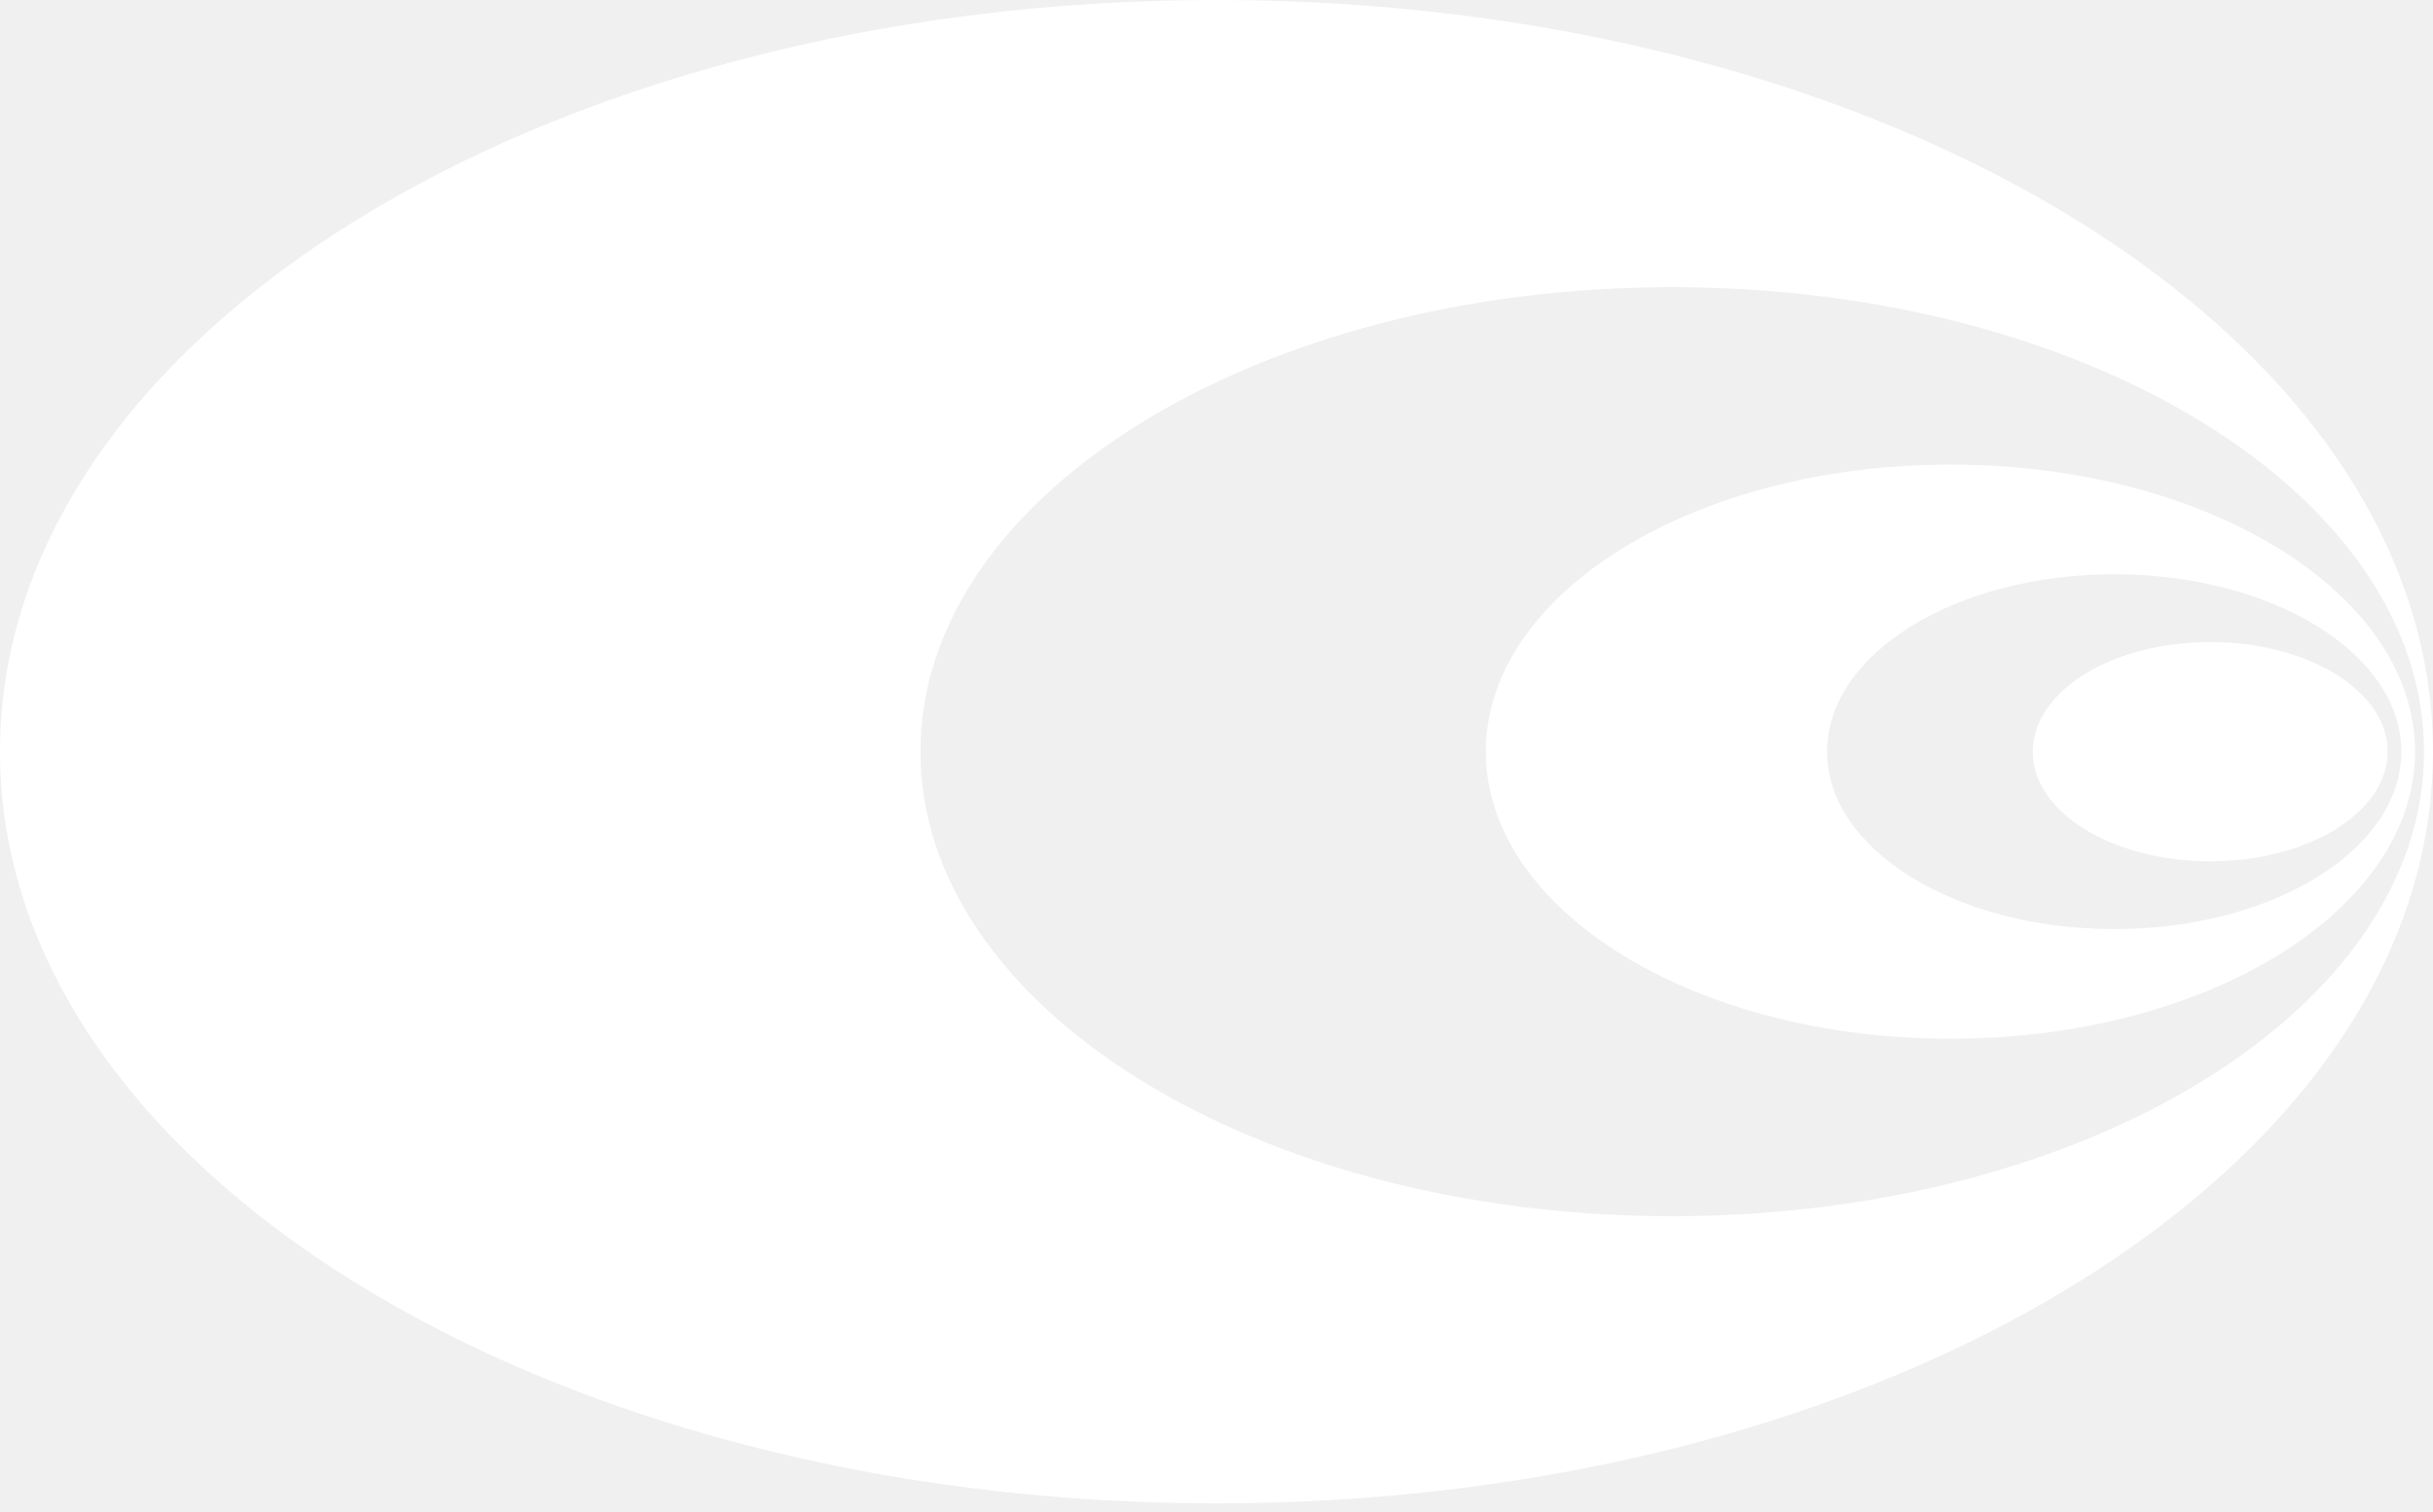
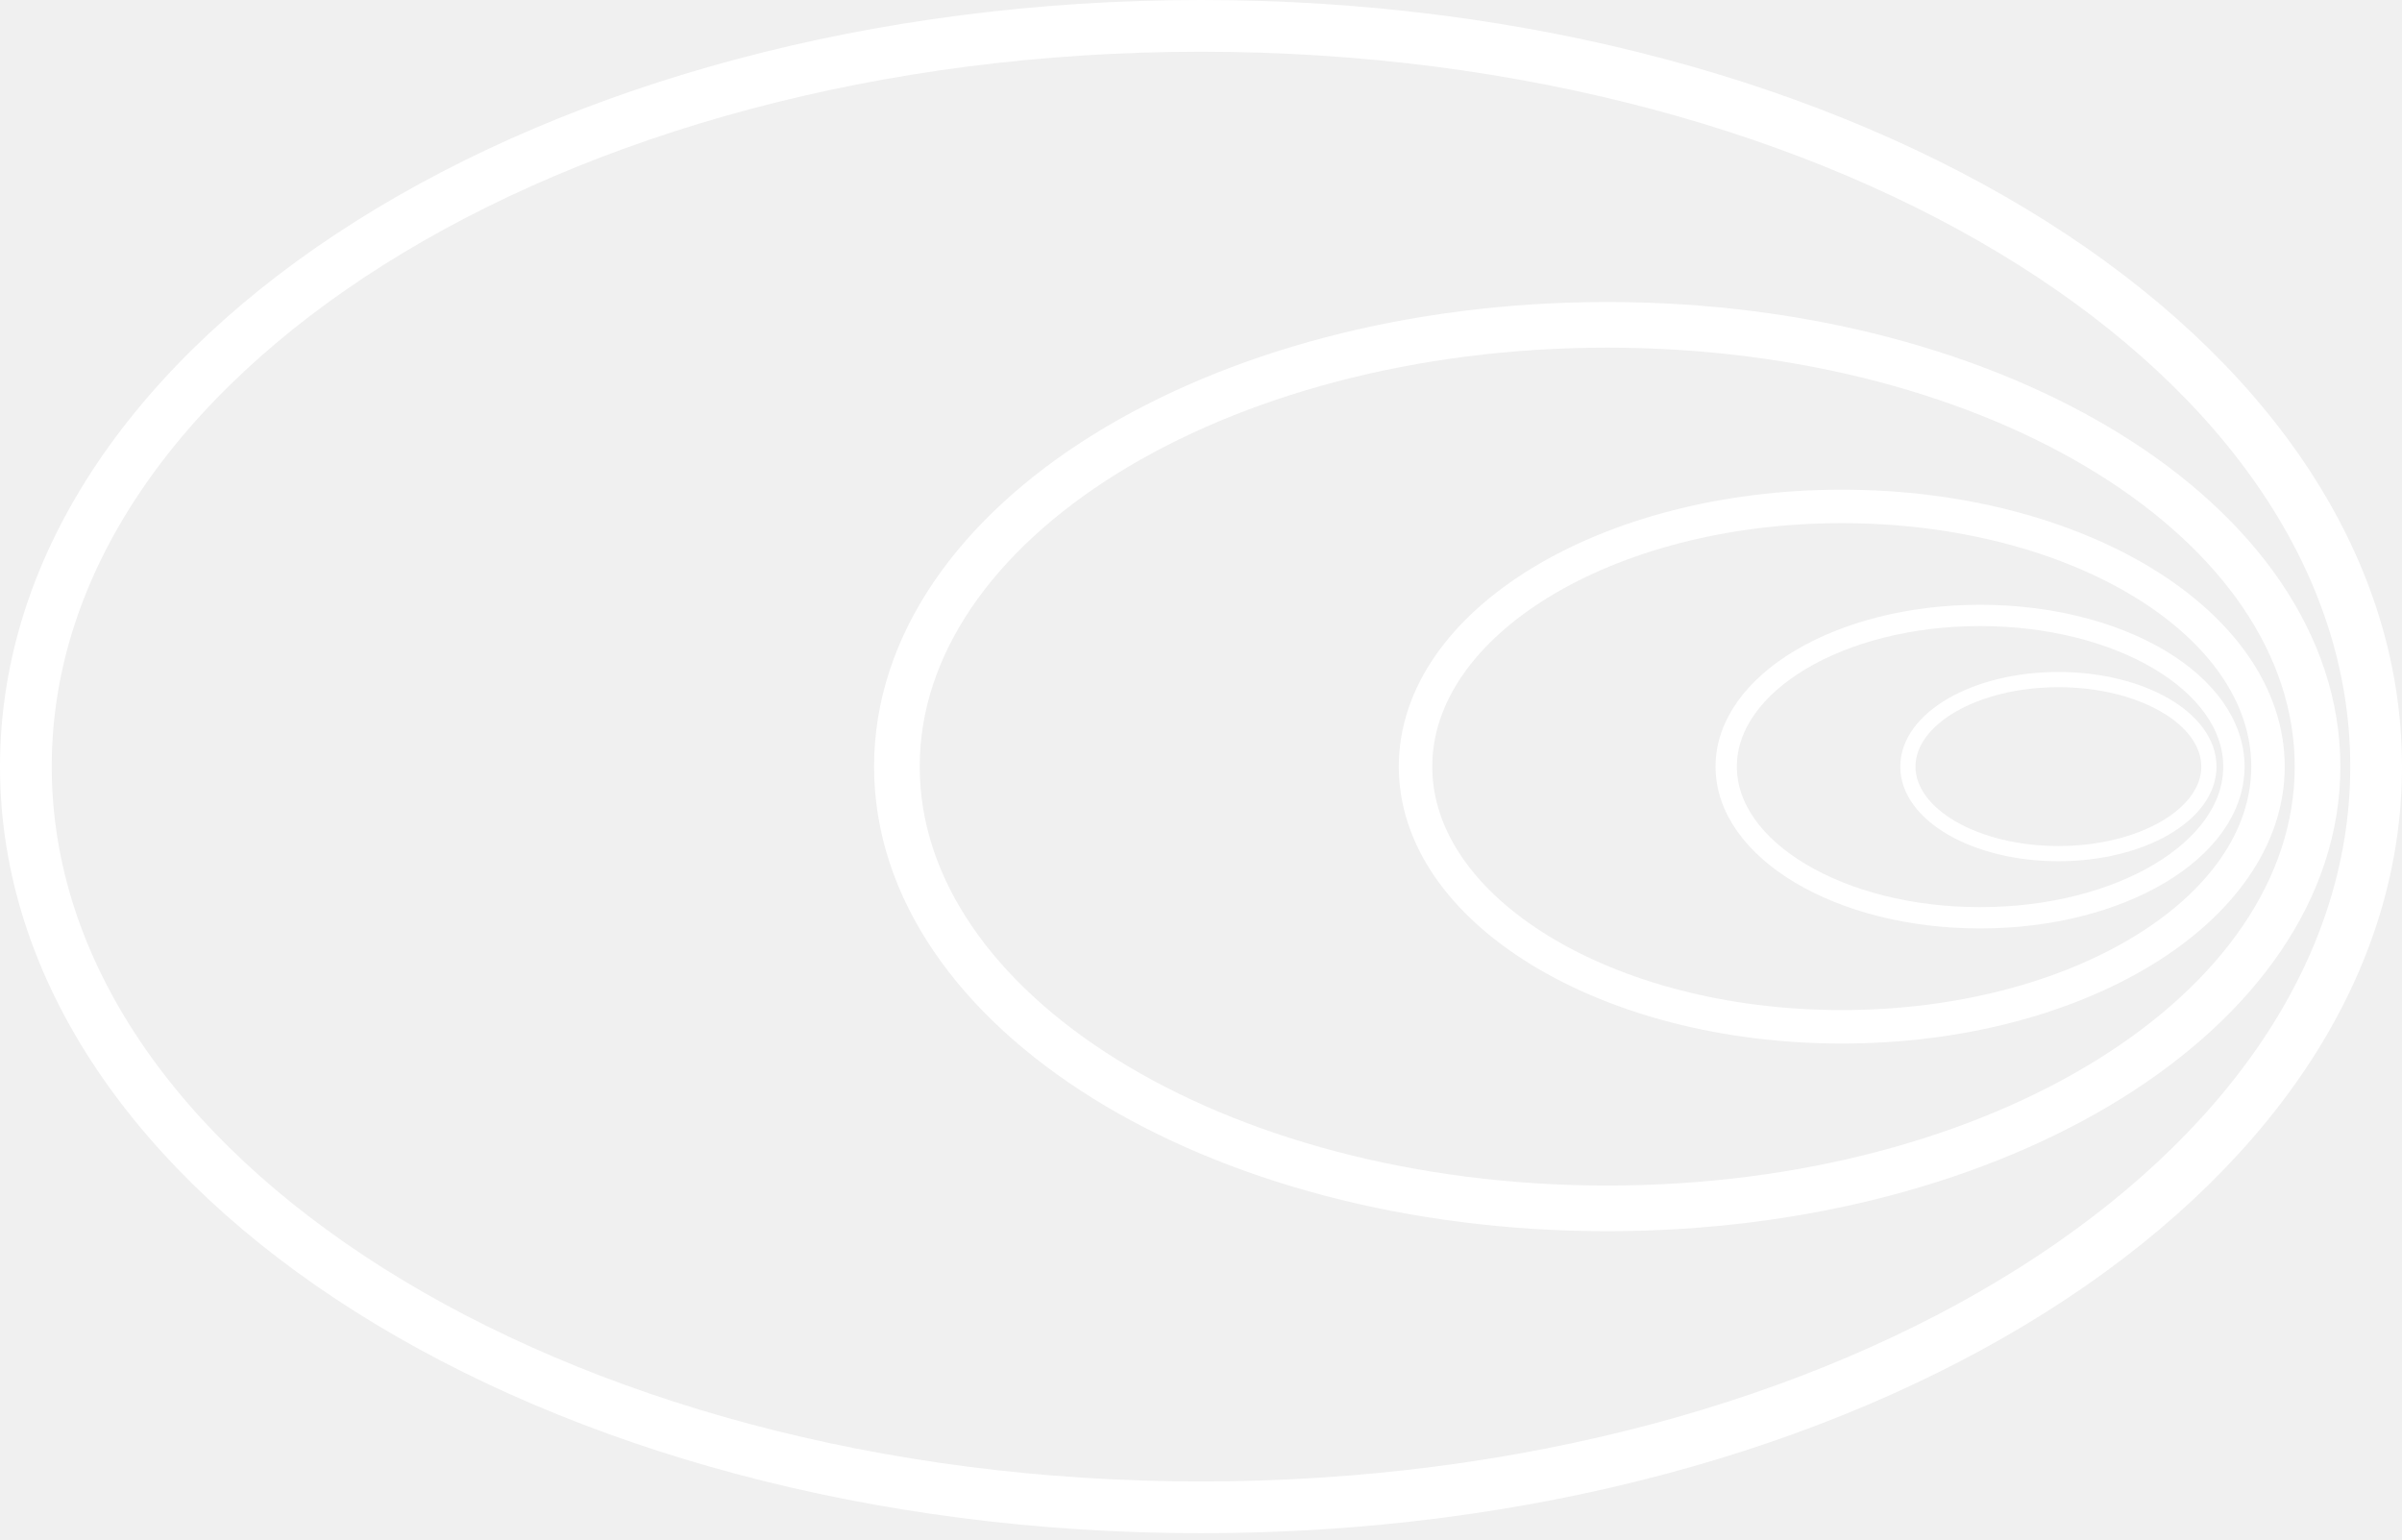
- <svg xmlns="http://www.w3.org/2000/svg" width="585.716" height="364" viewBox="0 0 154.971 96.308">
+ <svg xmlns="http://www.w3.org/2000/svg" width="789.347" height="505.897" viewBox="0 0 208.848 133.852">
  <g style="display:inline">
-     <path style="display:inline;fill:#fff;fill-opacity:1;stroke:none;stroke-width:2;stroke-miterlimit:4;stroke-dasharray:none;stroke-opacity:1;stop-color:#000" d="M928.869-425.631c-146.891 0-265.969 70.999-265.969 158.58 0 87.582 119.078 158.582 265.969 158.582 146.891 0 265.971-71 265.971-158.582 0-87.582-119.08-158.58-265.971-158.58zm99.643 60.578c90.779 0 164.369 43.876 164.369 98.002 0 54.125-73.591 98.004-164.369 98.004-90.779 0-164.369-43.878-164.369-98.004 0-54.125 73.591-98.002 164.369-98.002z" transform="matrix(.29133 0 0 .30199 -193.1237 128.5354)" />
-     <path style="display:inline;fill:#fff;fill-opacity:1;stroke:none;stroke-width:2;stroke-miterlimit:4;stroke-dasharray:none;stroke-opacity:1;stop-color:#000" d="M1089.342-327.615c-56.101 0-101.58 27.115-101.58 60.564 0 33.45 45.479 60.566 101.58 60.566 56.101 0 101.58-27.117 101.58-60.566s-45.479-60.564-101.58-60.564zm35.805 23.135c34.67 0 62.775 16.758 62.775 37.43 0 20.672-28.105 37.43-62.775 37.43-34.671 0-62.777-16.758-62.777-37.43 0-20.672 28.107-37.43 62.777-37.43z" transform="matrix(.29133 0 0 .30199 -193.1237 128.5354)" />
-     <path style="display:inline;fill:#fff;fill-opacity:1;stroke:none;stroke-width:.529;stroke-miterlimit:4;stroke-dasharray:none;stroke-opacity:1;stop-color:#000" d="M313.511-70.657c0-3.38-4.596-6.12-10.265-6.12-5.669 0-10.265 2.74-10.265 6.12 0 3.38 4.596 6.12 10.265 6.12 5.669 0 10.265-2.74 10.265-6.12z" transform="matrix(1.1011 0 0 1.14137 -193.1237 128.5354)" />
+     <path style="display:inline;fill:none;fill-opacity:1;stroke:#fff;stroke-width:1.323;stroke-miterlimit:4;stroke-dasharray:none;stroke-opacity:1;stop-color:#000" d="M228.088 84.421a13.086 7.568 0 0 1-13.086 7.568 13.086 7.568 0 0 1-13.086-7.568 13.086 7.568 0 0 1 13.086-7.567 13.086 7.568 0 0 1 13.086 7.567z" transform="translate(-36.02894 -17.75961)" />
+     <path style="display:inline;fill:none;fill-opacity:1;stroke:#fff;stroke-width:1.852;stroke-miterlimit:4;stroke-dasharray:none;stroke-opacity:1;stop-color:#000" d="M230.262 84.421a22.072 13.147 0 0 1-22.072 13.147 22.072 13.147 0 0 1-22.072-13.147 22.072 13.147 0 0 1 22.072-13.147 22.072 13.147 0 0 1 22.072 13.147z" transform="translate(-36.02894 -17.75961)" />
+     <path style="display:inline;fill:none;fill-opacity:1;stroke:#fff;stroke-width:2.91;stroke-miterlimit:4;stroke-dasharray:none;stroke-opacity:1;stop-color:#000" d="M233.226 84.421a37.06 22.626 0 0 1-37.06 22.626 37.06 22.626 0 0 1-37.06-22.626 37.06 22.626 0 0 1 37.06-22.626 37.06 22.626 0 0 1 37.06 22.626z" transform="translate(-36.02894 -17.75961)" />
+     <path style="display:inline;fill:none;fill-opacity:1;stroke:#fff;stroke-width:3.969;stroke-miterlimit:4;stroke-dasharray:none;stroke-opacity:1;stop-color:#000" d="M237.534 84.421a61.761 38.415 0 0 1-61.761 38.415 61.761 38.415 0 0 1-61.761-38.415 61.761 38.415 0 0 1 61.761-38.415 61.761 38.415 0 0 1 61.761 38.415z" transform="translate(-36.02894 -17.75961)" />
+     <path style="display:inline;fill:none;fill-opacity:1;stroke:#fff;stroke-width:4.498;stroke-miterlimit:4;stroke-dasharray:none;stroke-opacity:1;stop-color:#000" d="M242.628 84.421a102.176 64.413 0 0 1-102.175 64.412A102.176 64.413 0 0 1 38.278 84.421a102.176 64.413 0 0 1 102.175-64.412 102.176 64.413 0 0 1 102.175 64.412z" transform="translate(-36.02894 -17.75961)" />
  </g>
</svg>
